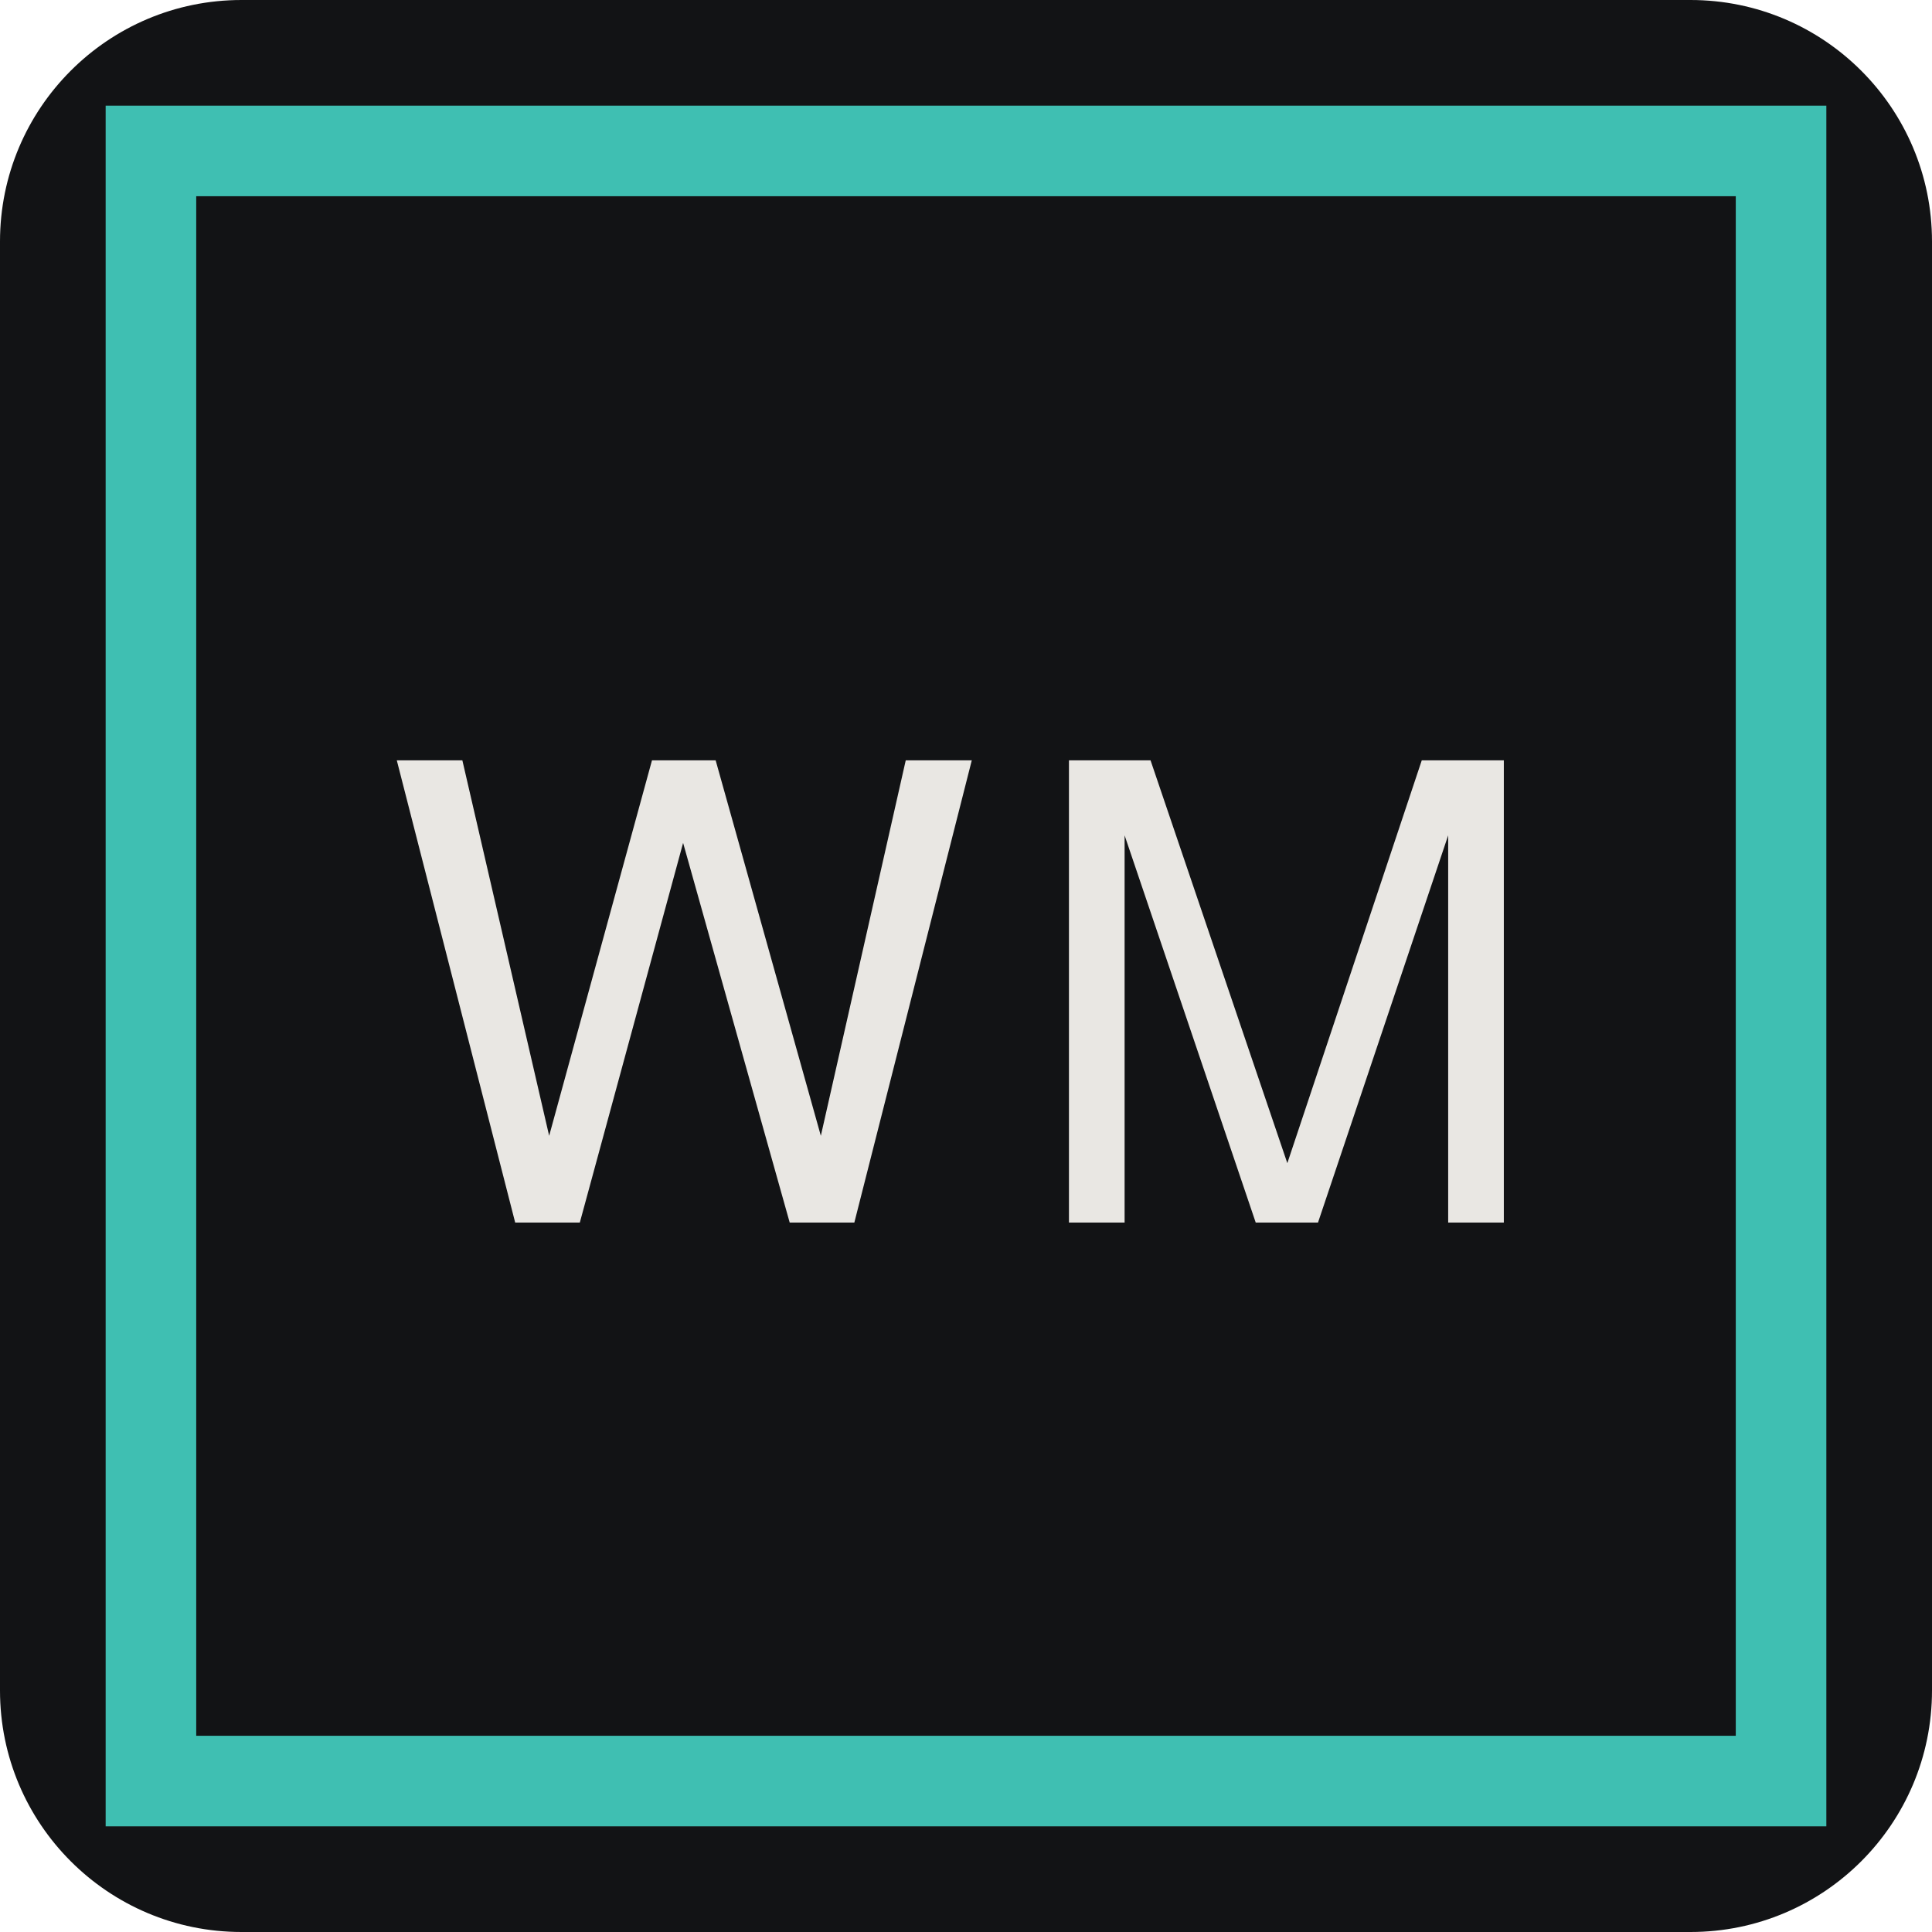
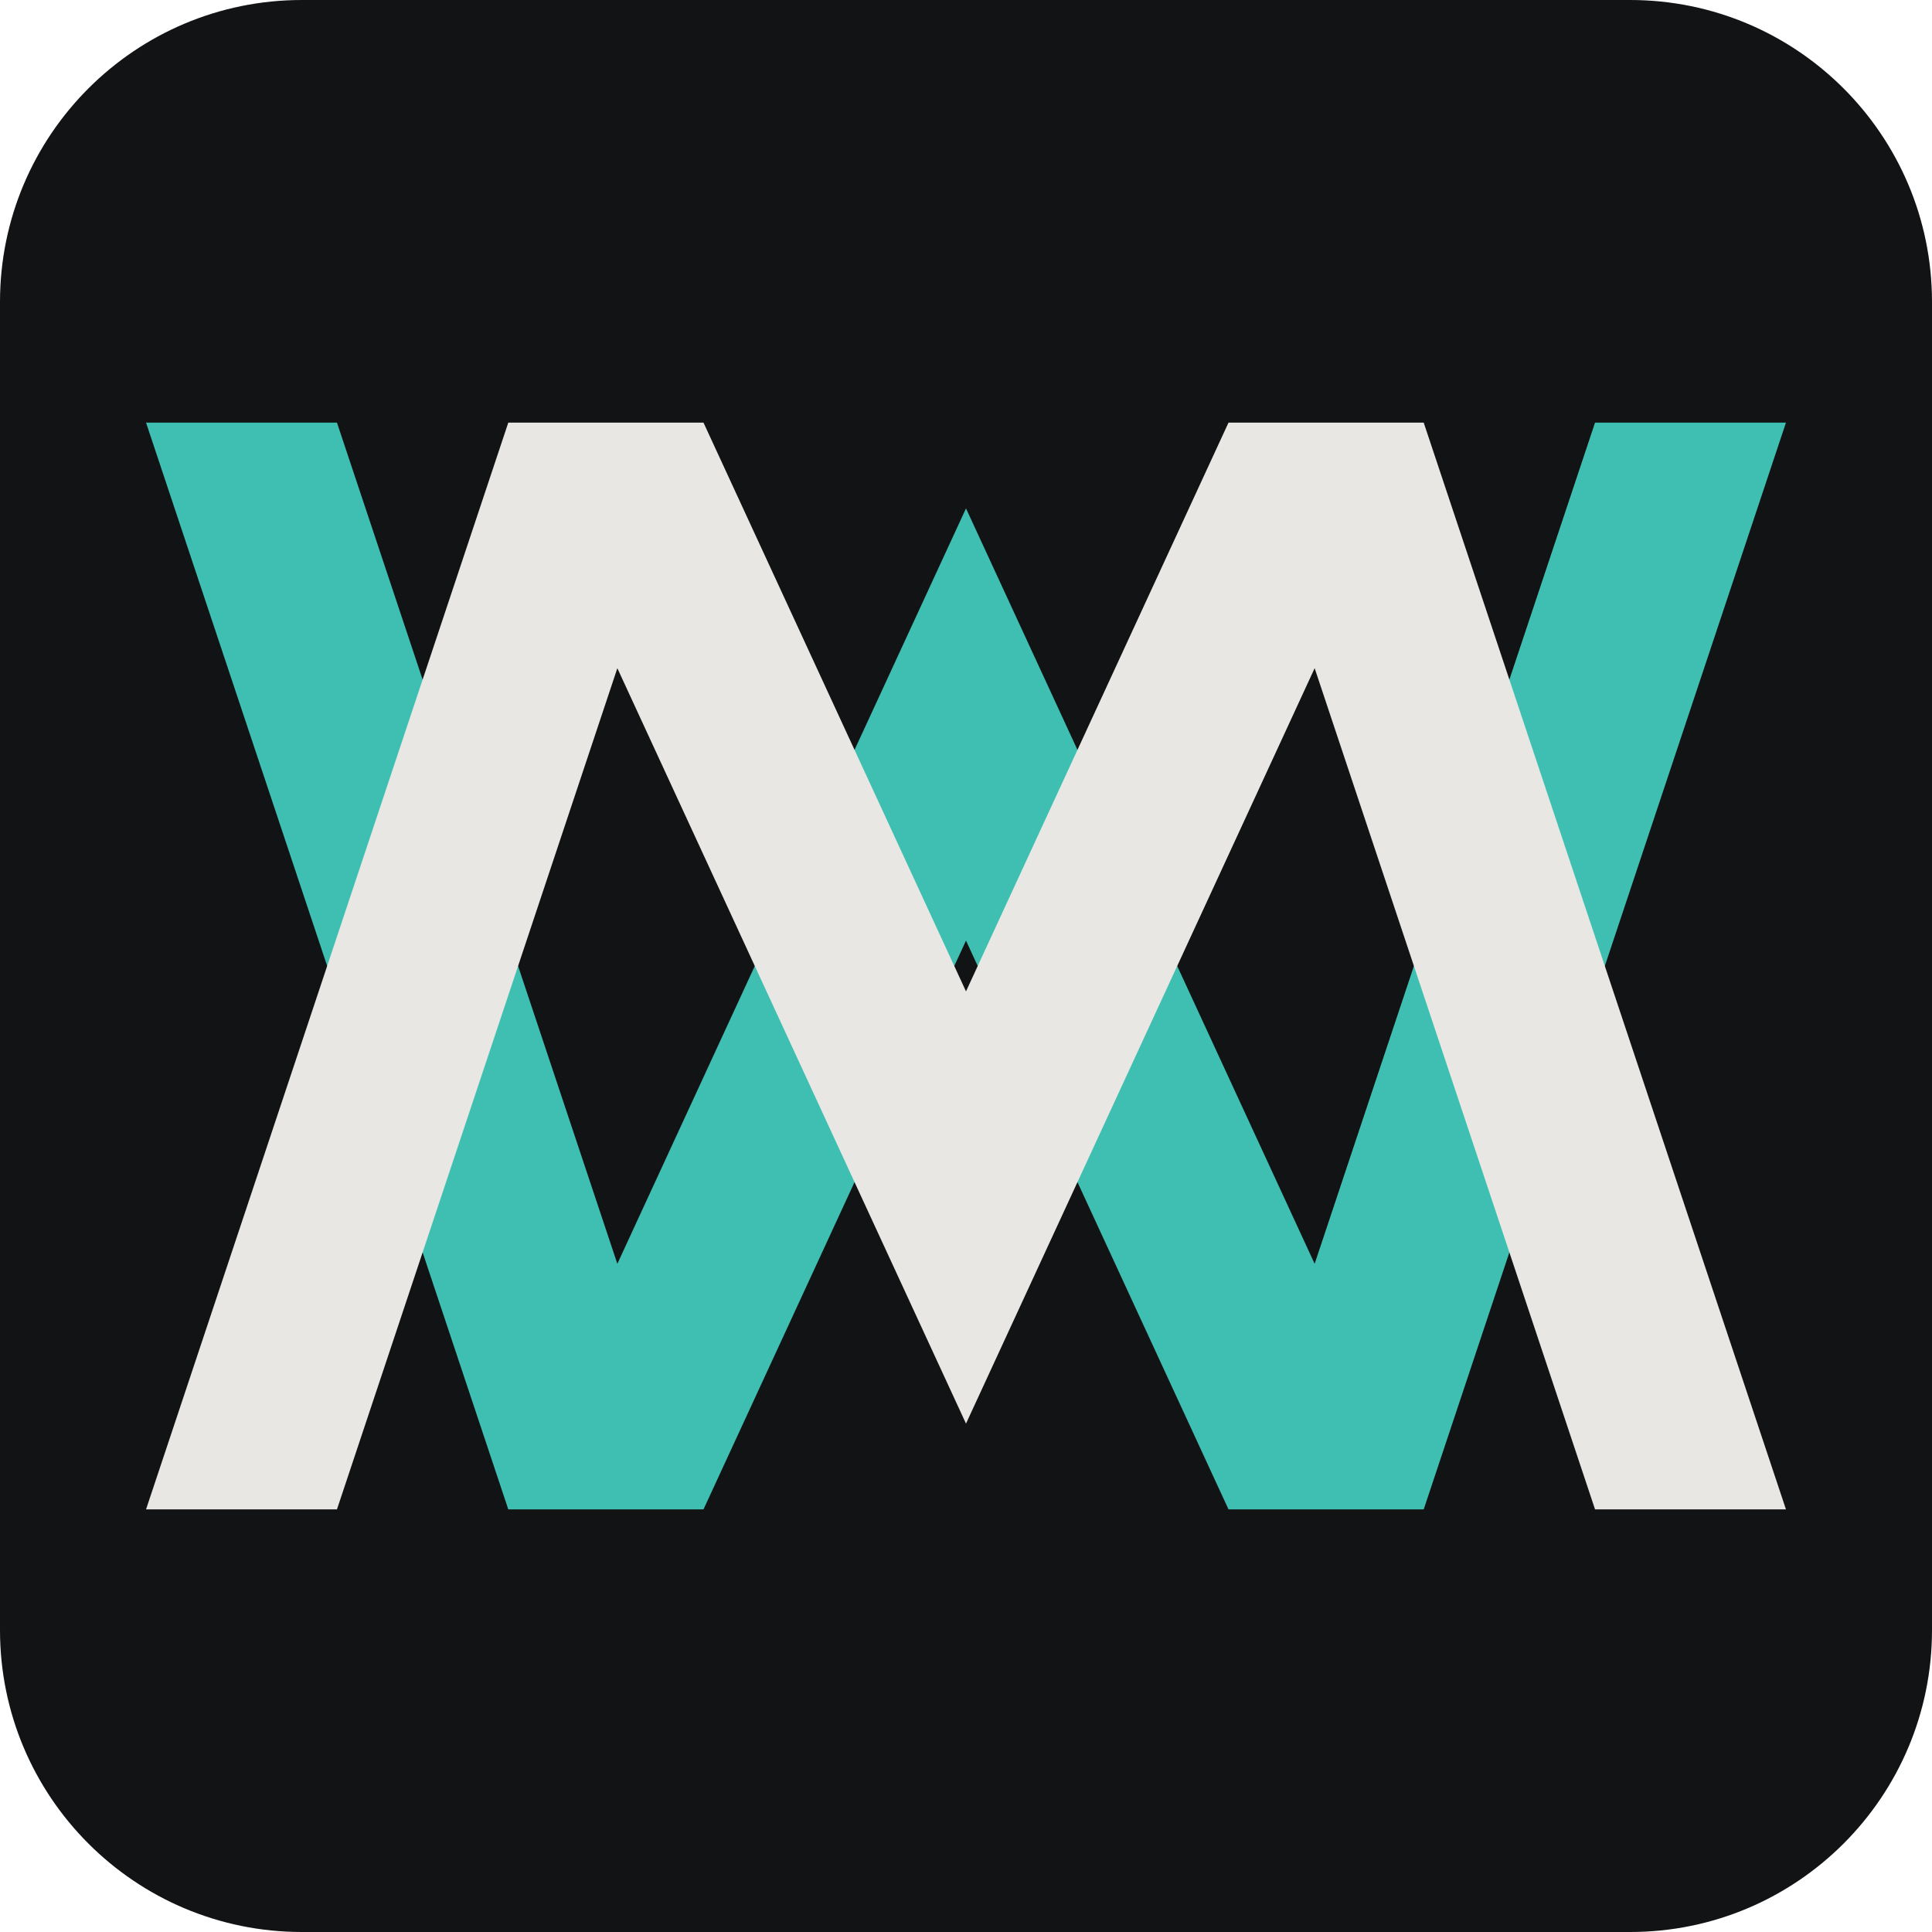
<svg xmlns="http://www.w3.org/2000/svg" viewBox="0 0 64 64">
-   <rect width="64" height="64" rx="8" fill="#121315" />
-   <rect x="5" y="5" width="54" height="54" fill="none" stroke="#3fbfb2" stroke-width="3" />
-   <text x="32" y="40.5" text-anchor="middle" font-family="Helvetica, Arial, sans-serif" font-size="21" font-weight="300" letter-spacing="1.5" fill="#e9e7e3">WM</text>
+   <rect width="64" height="64" rx="10" fill="#121315" />
+   <clipPath id="band">
+     <rect width="64" height="36" y="14" />
+   </clipPath>
+   <g clip-path="url(#band)" fill="none" stroke-width="6" stroke-miterlimit="10">
+     <path d="M6.1 8.3 L20 50 L32 24 L44 50 L57.9 8.3" stroke="#3fbfb2" />
+     <path d="M6.1 55.7 L20 14 L32 40 L44 14 L57.9 55.7" stroke="#e9e7e3" />
+   </g>
</svg>
